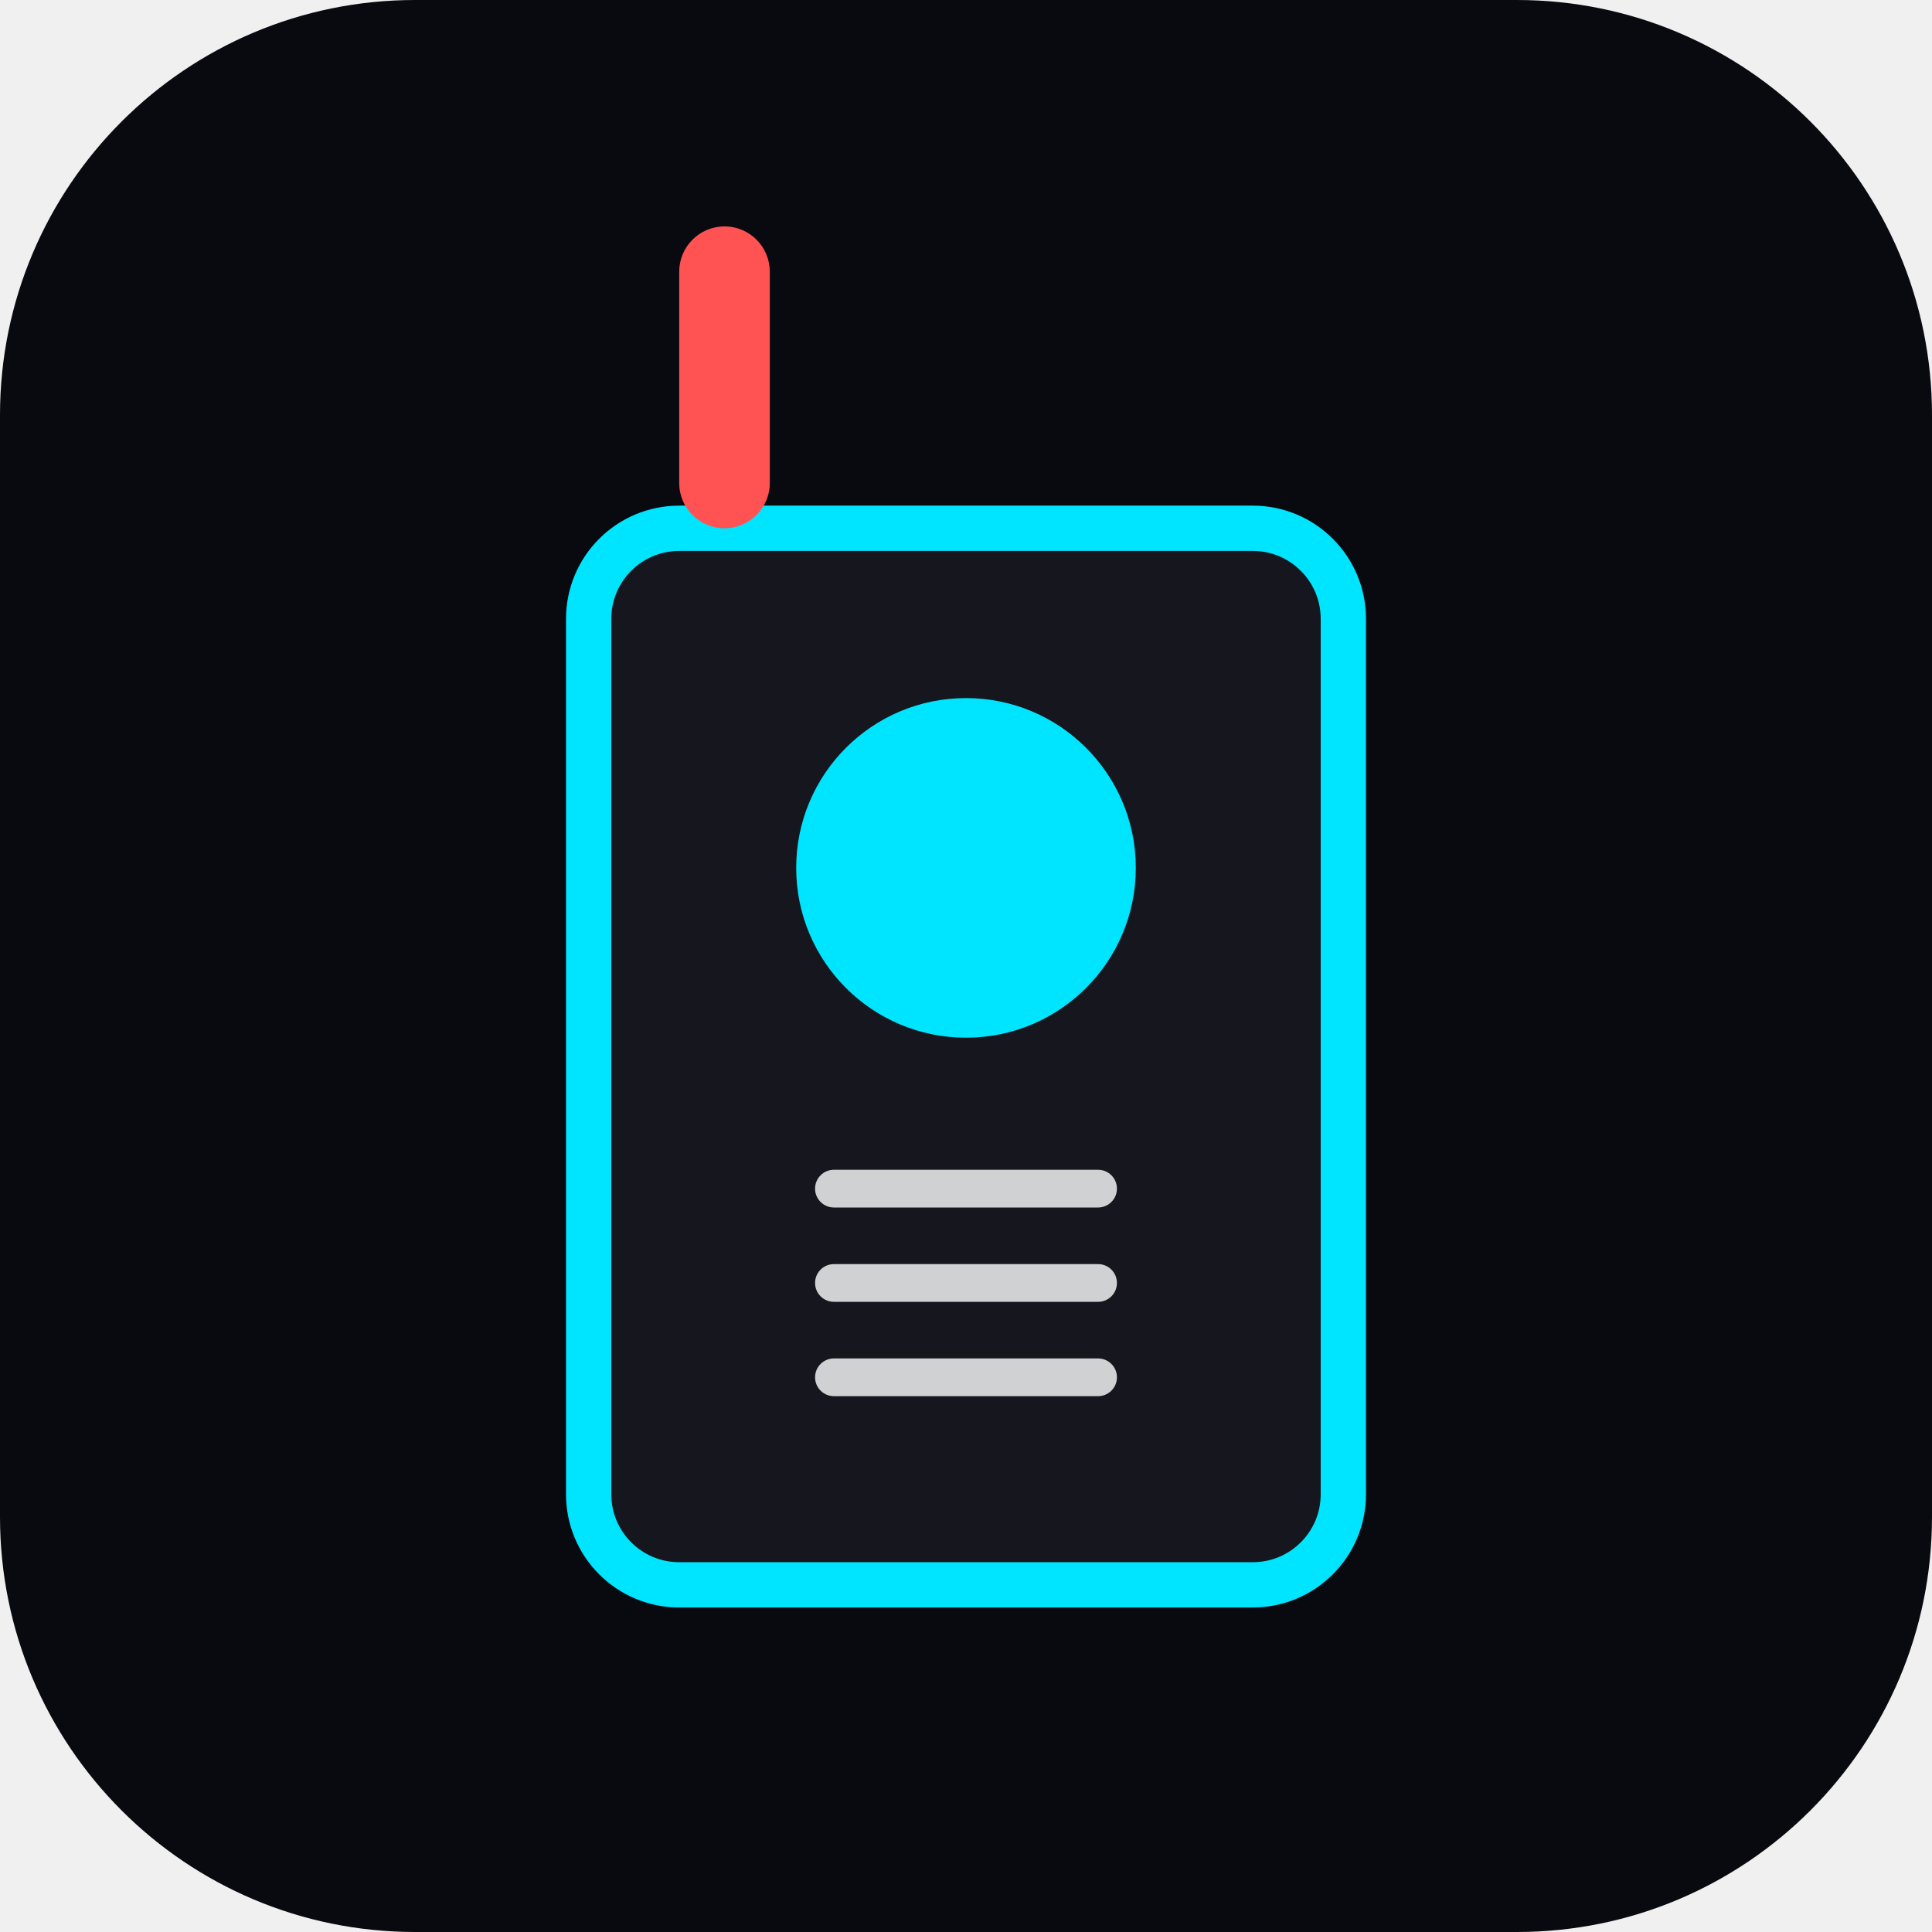
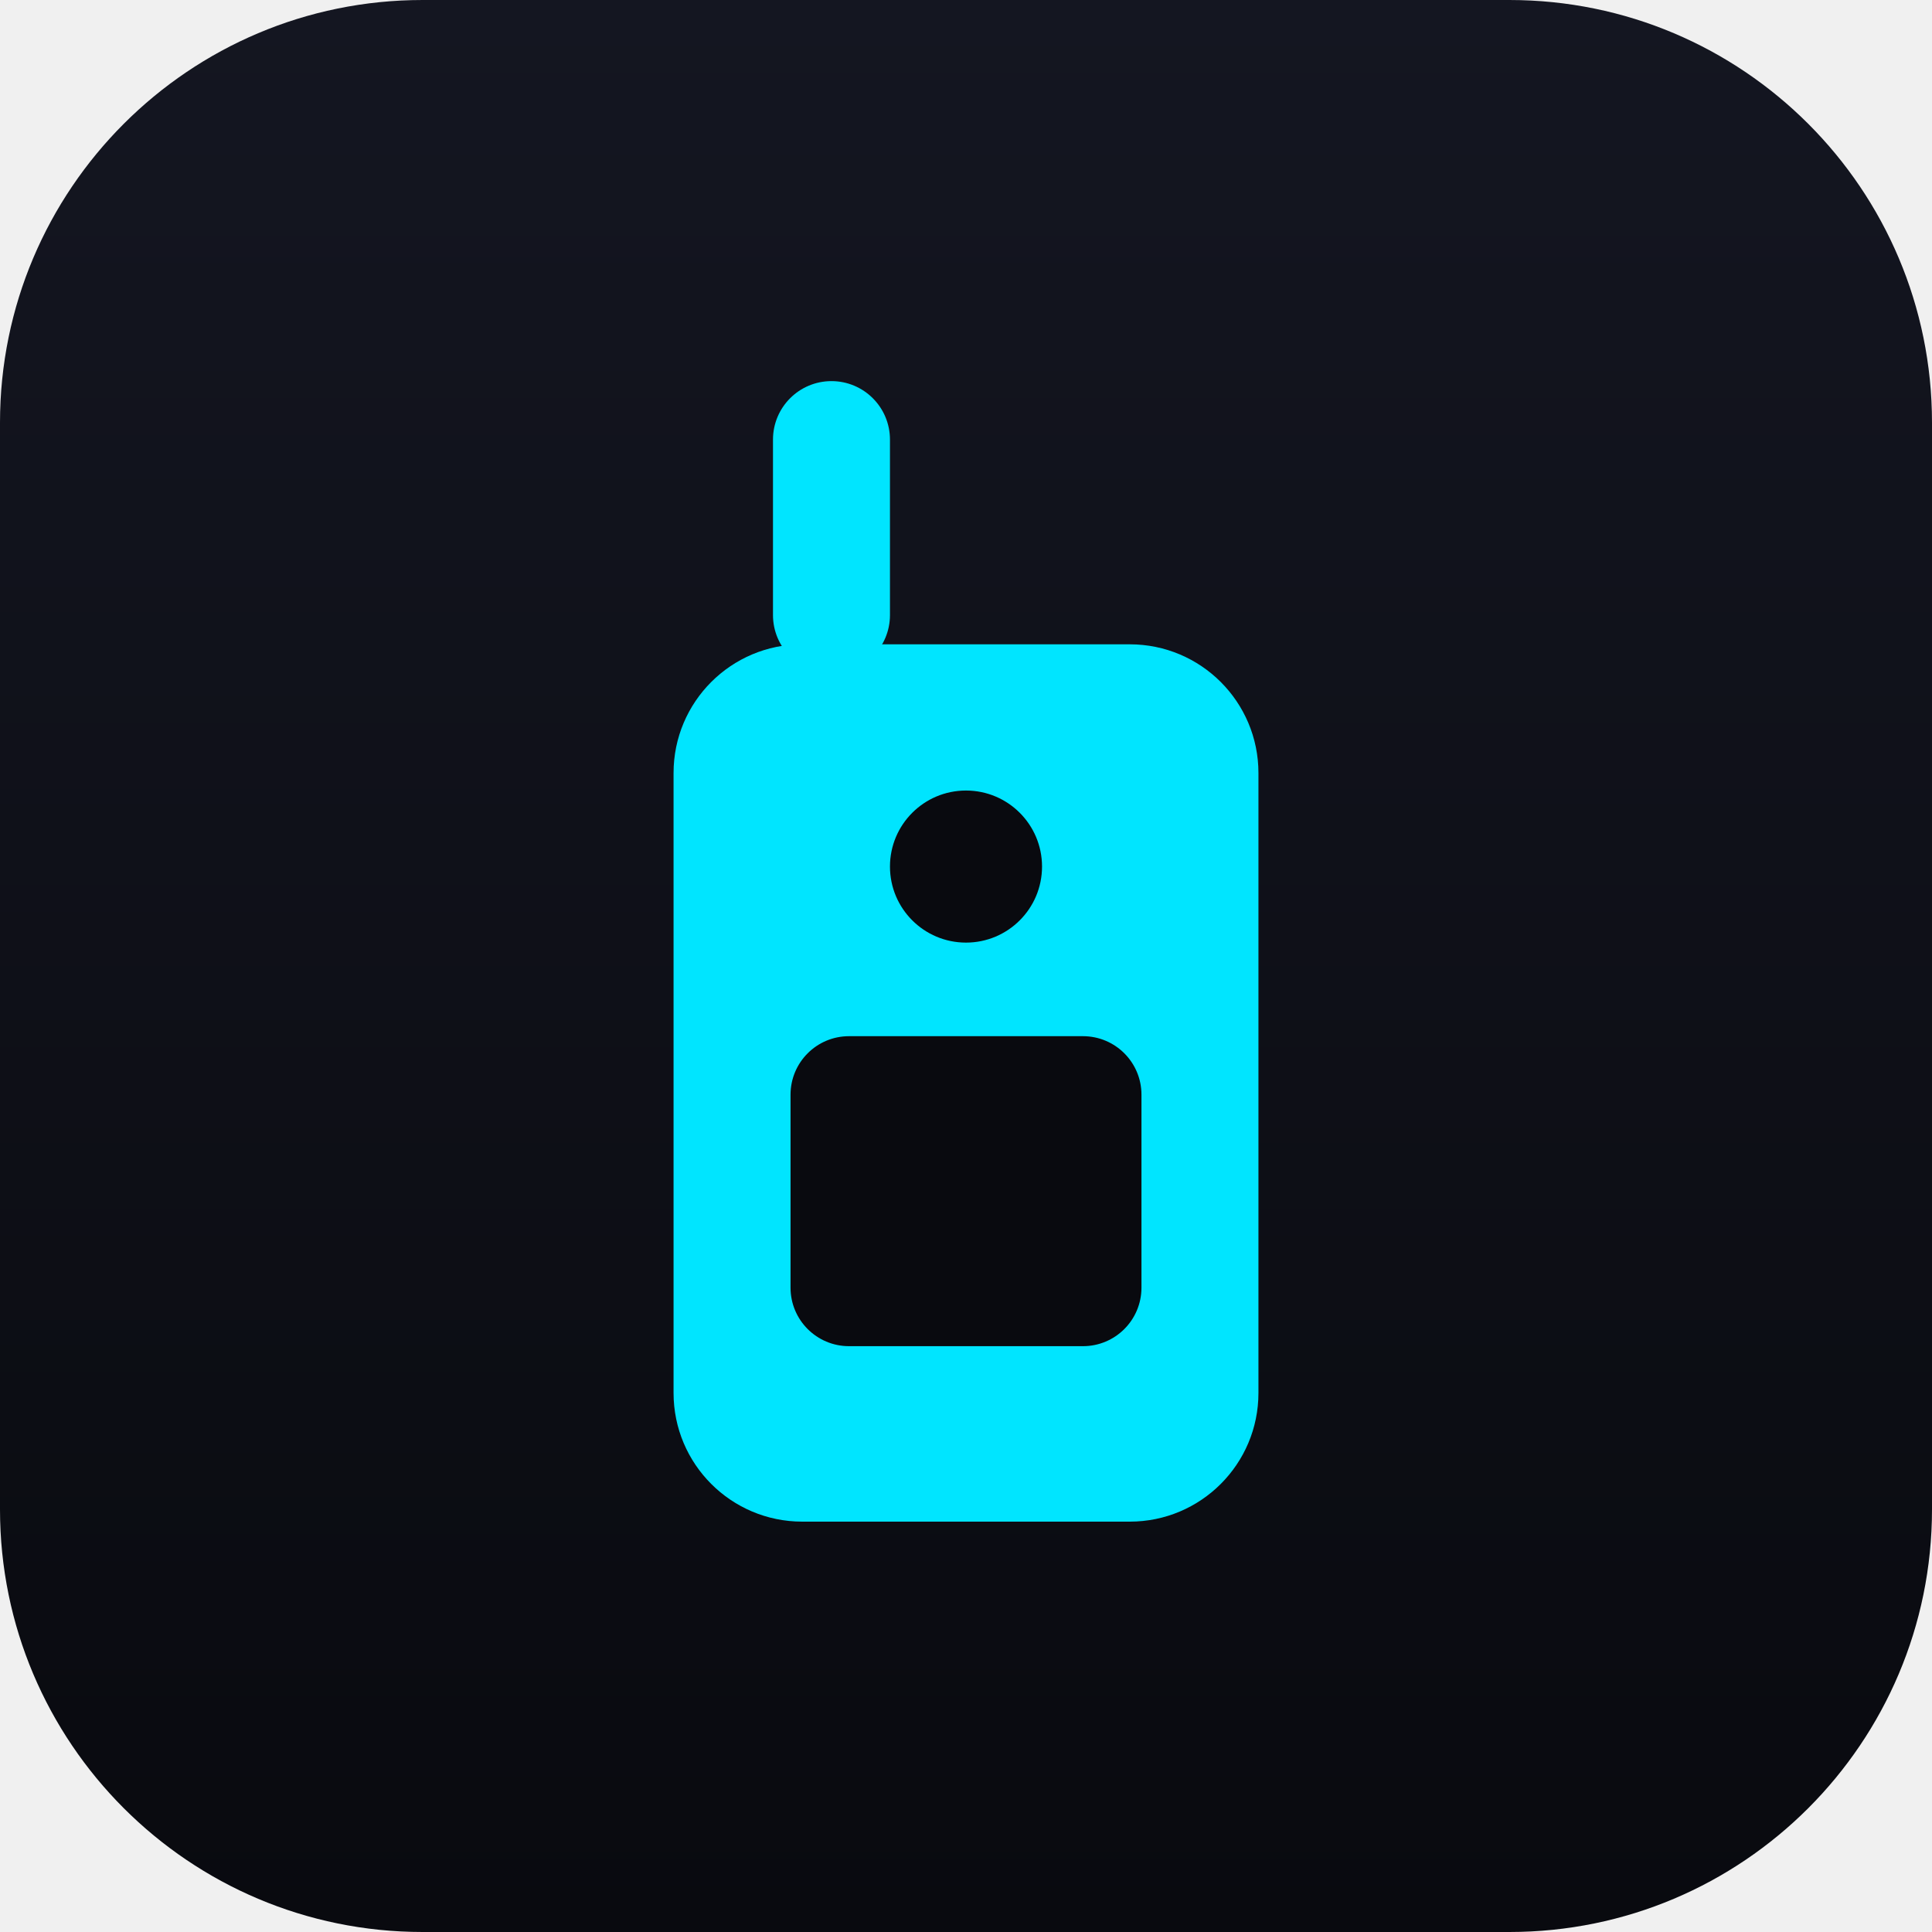
<svg xmlns="http://www.w3.org/2000/svg" viewBox="0 0 512 512">
-   <rect width="512" height="512" rx="110" fill="#090A0F" />
-   <rect x="156" y="140" width="200" height="280" rx="24" fill="#16171E" stroke="#00E5FF" stroke-width="12" />
-   <rect x="180" y="60" width="24" height="80" rx="12" fill="#FF5252" />
-   <circle cx="256" cy="230" r="45" fill="#00E5FF" />
-   <rect x="216" y="310" width="80" height="10" rx="5" fill="#FFFFFF" opacity="0.8" />
-   <rect x="216" y="335" width="80" height="10" rx="5" fill="#FFFFFF" opacity="0.8" />
-   <rect x="216" y="360" width="80" height="10" rx="5" fill="#FFFFFF" opacity="0.8" />
+   <defs>
+     <linearGradient id="bg" x1="0" y1="0" x2="0" y2="1">
+       <stop offset="0" stop-color="#141621" />
+       <stop offset="1" stop-color="#090A0F" />
+     </linearGradient>
+   </defs>
+   <rect width="512" height="512" rx="112" fill="url(#bg)" />
+   <g transform="translate(256 256) scale(15.5) translate(-12 -12)">
+     <rect x="7" y="6.5" width="10" height="15" rx="2.2" fill="#00E5FF" />
+     <rect x="8.7" y="2" width="2" height="5" rx="1" fill="#00E5FF" />
+     <circle cx="12" cy="10.3" r="1.3" fill="#090A0F" />
+     <rect x="9" y="13.2" width="6" height="5.3" rx="1" fill="#090A0F" />
+   </g>
</svg>
